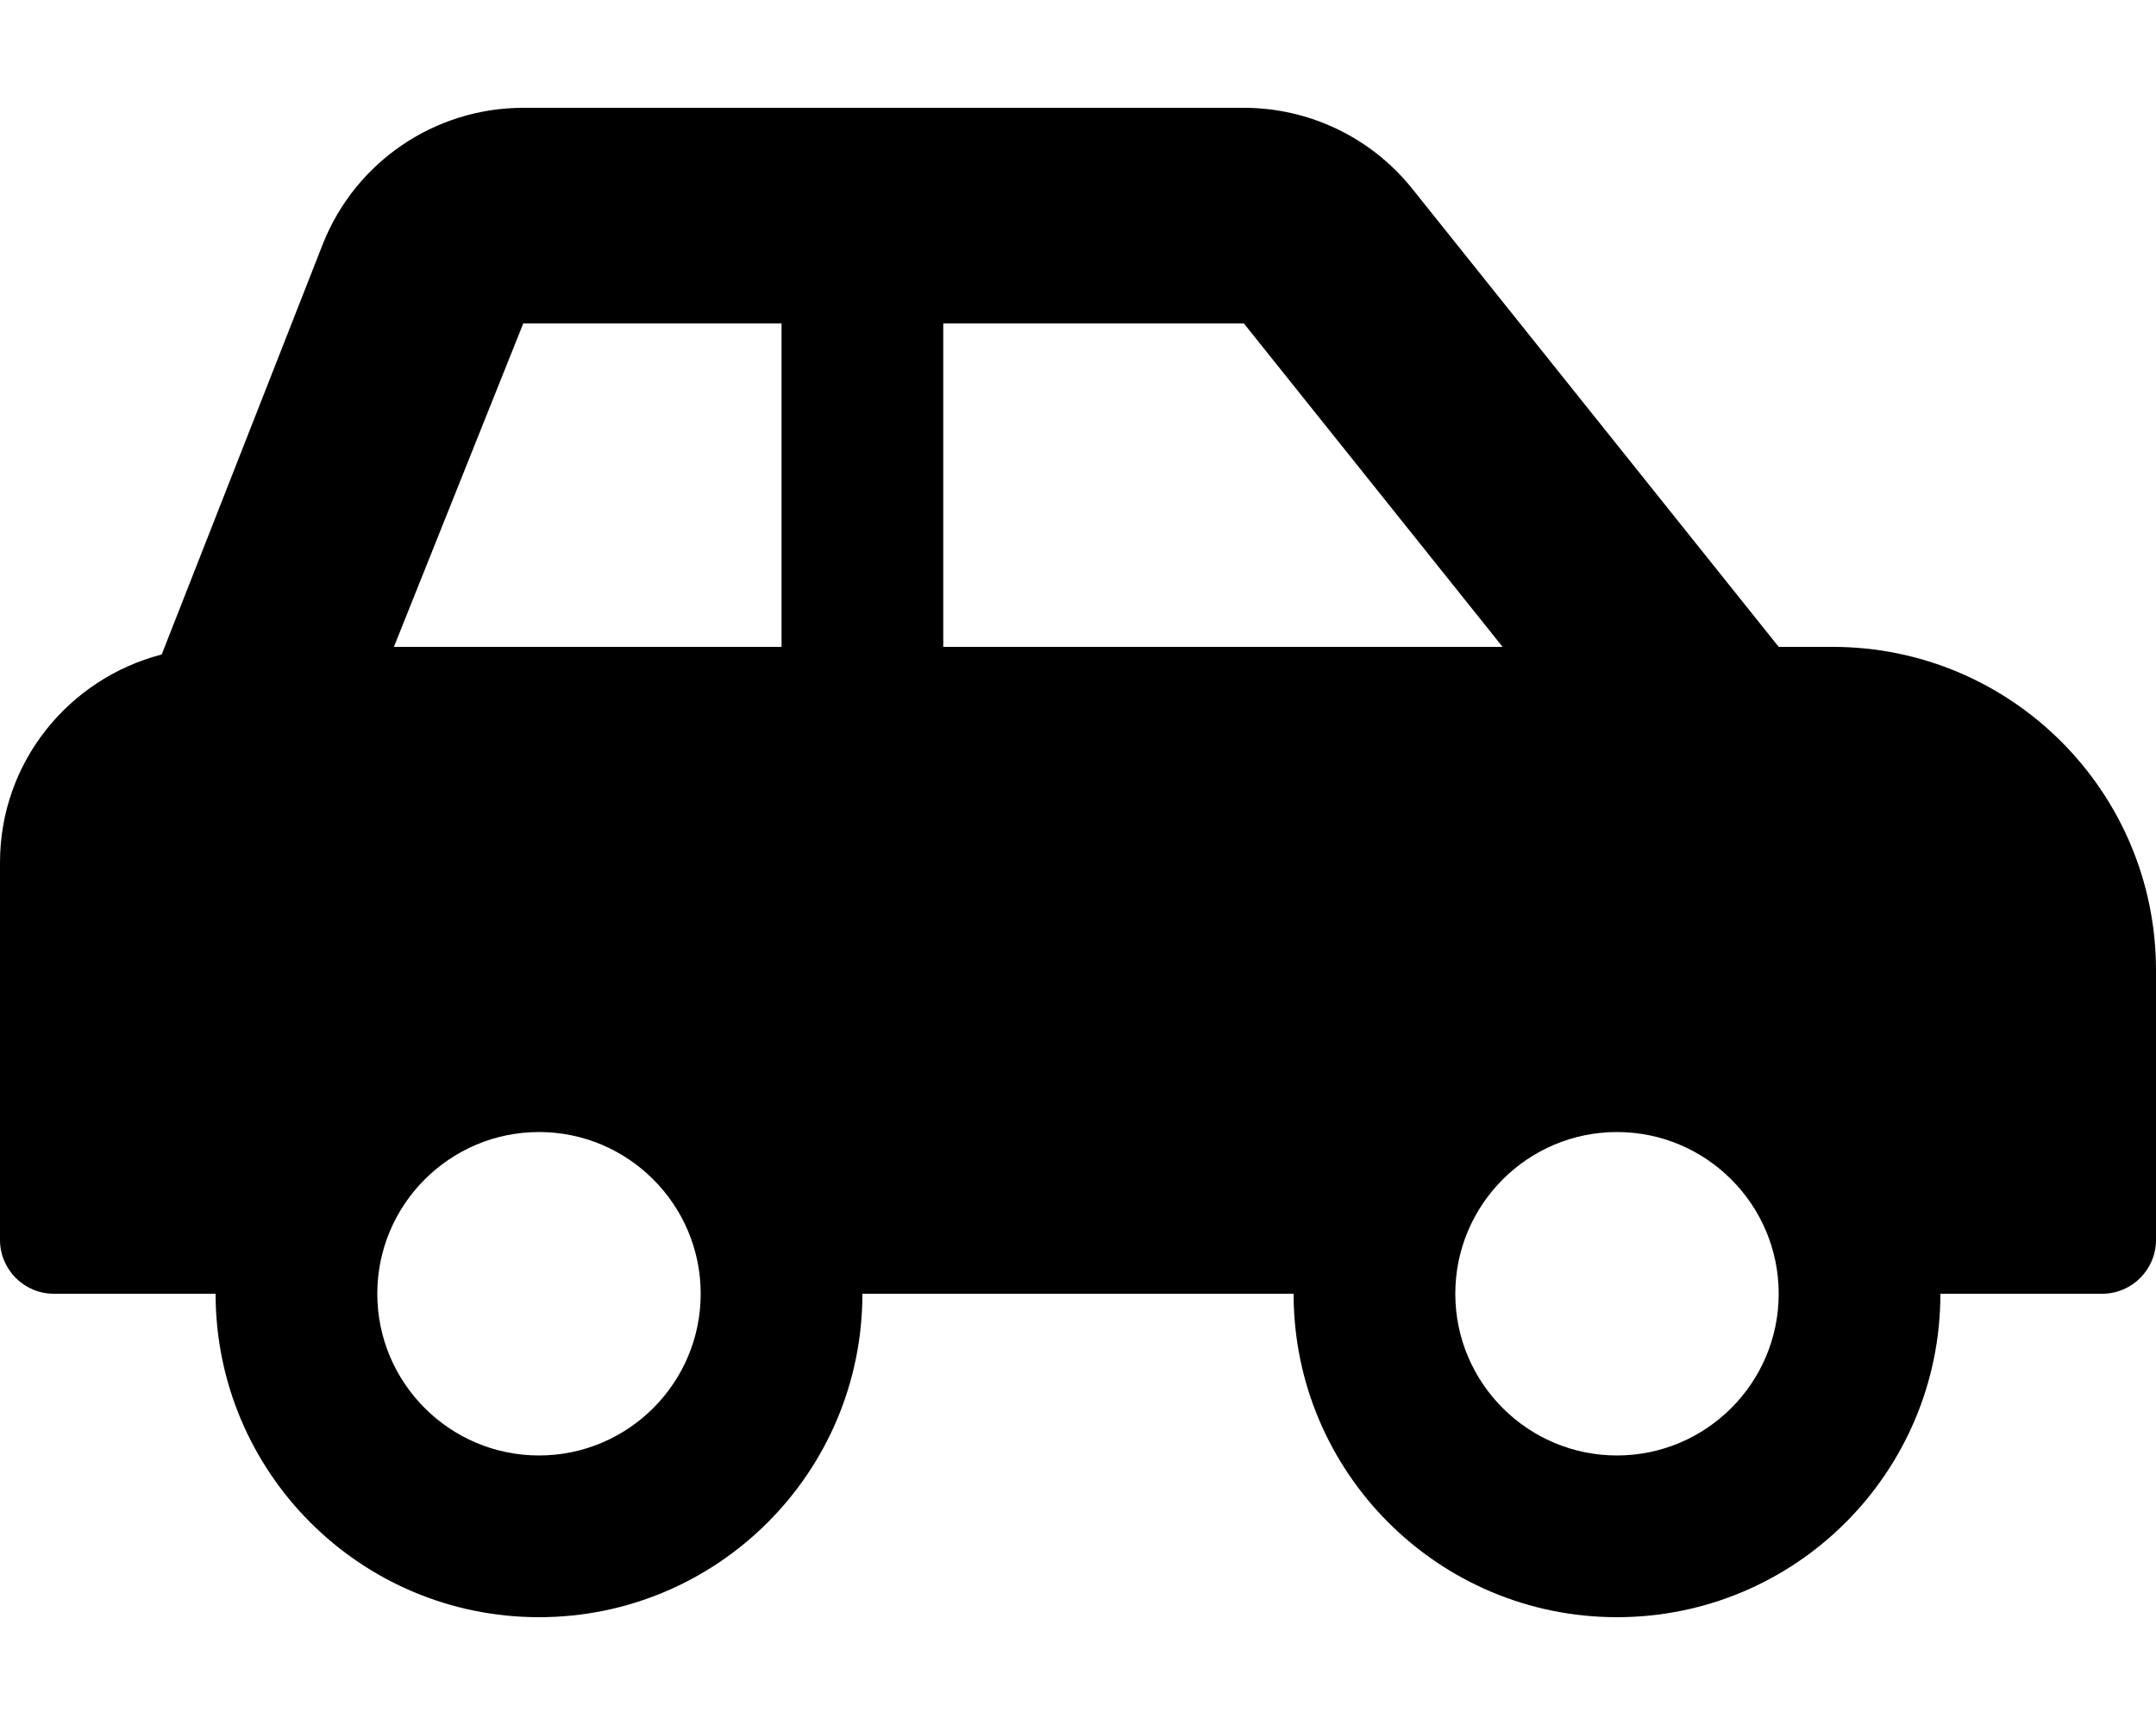
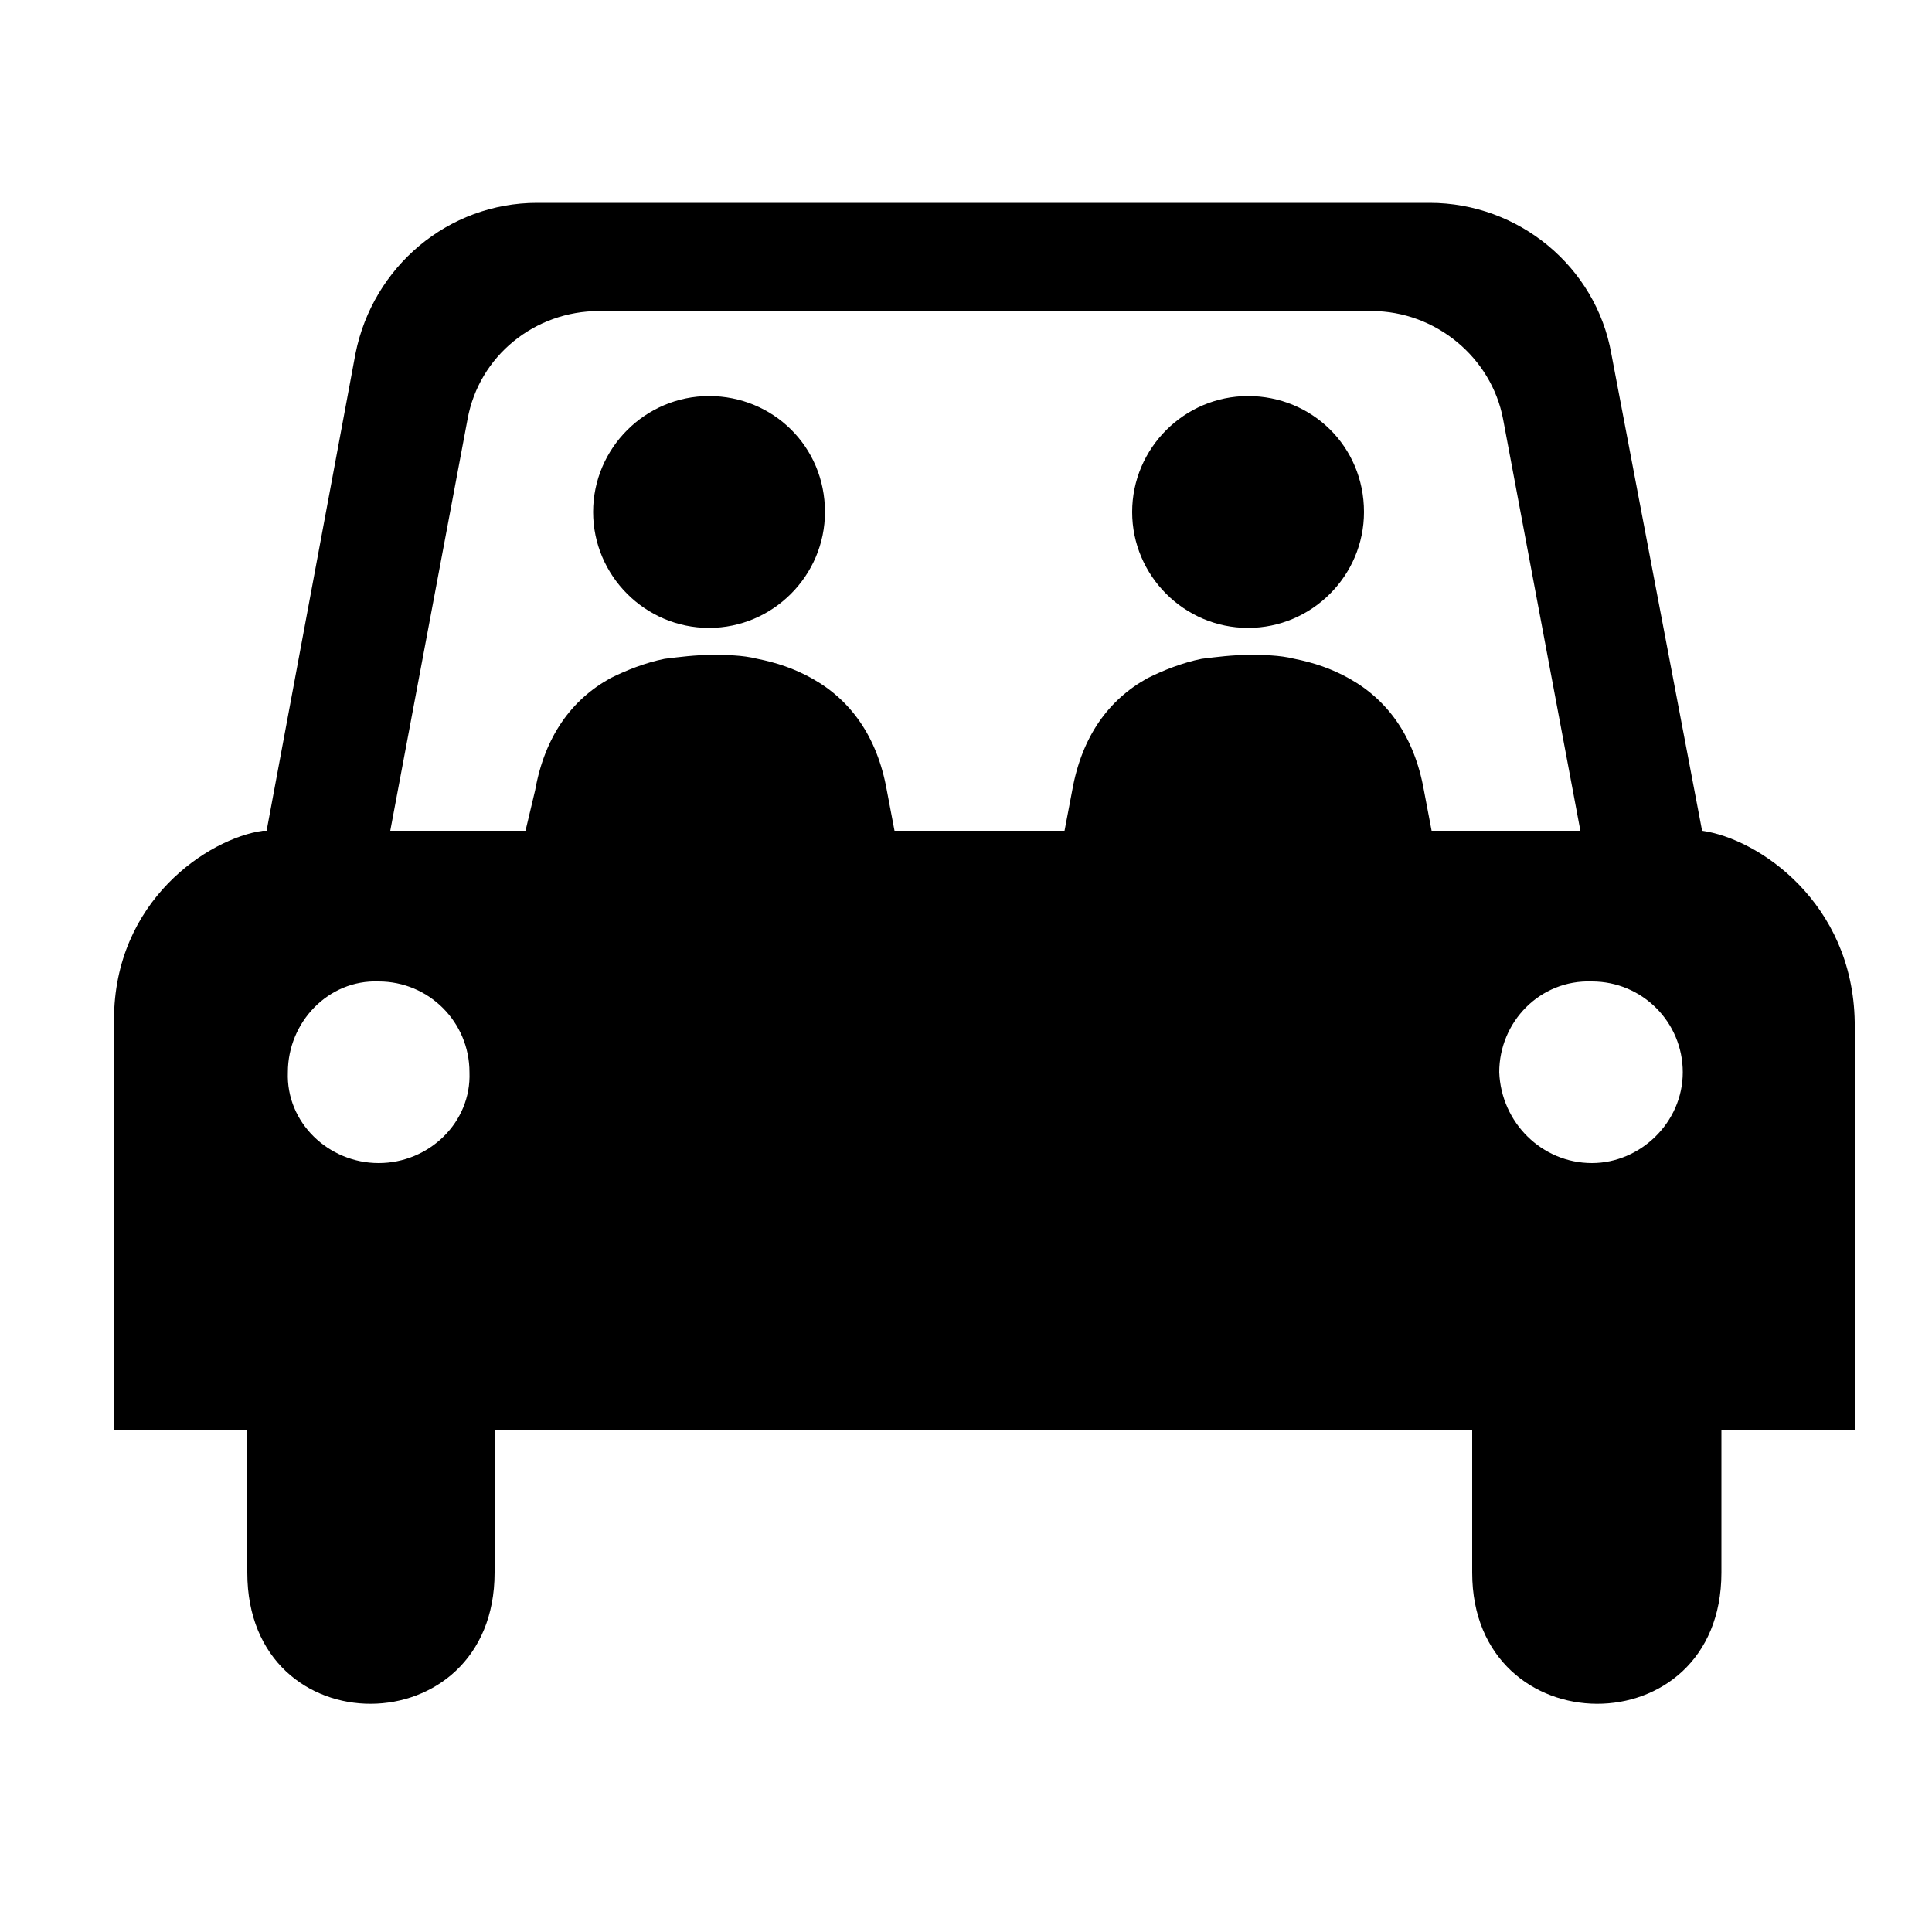
- <svg xmlns="http://www.w3.org/2000/svg" aria-hidden="true" focusable="false" data-prefix="fas" data-icon="car-side" class="svg-inline--fa fa-car-side fa-w-20" role="img" viewBox="0 0 640 512">
-   <path fill="currentColor" d="M544 192h-16L419.22 56.02A64.025 64.025 0 0 0 369.24 32H155.33c-26.17 0-49.7 15.93-59.42 40.23L48 194.26C20.44 201.4 0 226.21 0 256v112c0 8.84 7.16 16 16 16h48c0 53.02 42.98 96 96 96s96-42.98 96-96h128c0 53.02 42.98 96 96 96s96-42.98 96-96h48c8.84 0 16-7.16 16-16v-80c0-53.02-42.98-96-96-96zM160 432c-26.47 0-48-21.53-48-48s21.53-48 48-48 48 21.53 48 48-21.53 48-48 48zm72-240H116.93l38.4-96H232v96zm48 0V96h89.24l76.8 96H280zm200 240c-26.47 0-48-21.53-48-48s21.53-48 48-48 48 21.53 48 48-21.53 48-48 48z" />
+ <svg xmlns="http://www.w3.org/2000/svg" height="100px" width="100px" fill="#000000" version="1.1" x="0px" y="0px" viewBox="0 0 100 100" enable-background="new 0 0 100 100" xml:space="preserve">
+   <g>
+     <path d="M88.1,43L88.1,43l-4.7-24.7c-0.8-4.5-4.8-7.8-9.4-7.8H27.8c-4.6,0-8.5,3.3-9.4,7.8L13.8,43h-0.2c-2.8,0.4-7.7,3.6-7.7,9.8   V74h6.9v7.4c0,9.1,12.8,9,12.8,0V74h50.6v7.4c0,9,12.9,9.1,12.9,0V74h6.9V52.9C95.9,46.7,91,43.4,88.1,43z M19.6,60.2   c-2.6,0-4.8-2.1-4.7-4.7c0-2.6,2.1-4.8,4.7-4.7c2.6,0,4.7,2.1,4.7,4.7C24.4,58.1,22.2,60.2,19.6,60.2z M74.1,43l-0.4-2.1   c-0.5-2.8-1.9-4.7-3.9-5.8c-0.9-0.5-1.8-0.8-2.8-1c-0.8-0.2-1.6-0.2-2.4-0.2c-0.8,0-1.6,0.1-2.4,0.2c-1,0.2-2,0.6-2.8,1   c-2,1.1-3.4,3-3.9,5.8L55.1,43h-8.8l-0.4-2.1c-0.5-2.8-1.9-4.7-3.9-5.8c-0.9-0.5-1.8-0.8-2.8-1c-0.8-0.2-1.6-0.2-2.4-0.2   s-1.6,0.1-2.4,0.2c-1,0.2-2,0.6-2.8,1c-2,1.1-3.4,3-3.9,5.8L27.2,43h-7l4-21.3c0.6-3.3,3.5-5.6,6.8-5.6h40c3.3,0,6.2,2.4,6.8,5.6   l4,21.3H74.1z M82.4,60.2c-2.6,0-4.7-2.1-4.8-4.7c0-2.6,2.1-4.8,4.8-4.7c2.6,0,4.7,2.1,4.7,4.7C87.1,58.1,84.9,60.2,82.4,60.2z    M42.7,26.5c0,3.3-2.7,6-6,6s-6-2.7-6-6s2.7-6,6-6S42.7,23.1,42.7,26.5z M70.6,26.5c0,3.3-2.7,6-6,6c-3.3,0-6-2.7-6-6s2.7-6,6-6   C67.9,20.5,70.6,23.1,70.6,26.5z" />
+   </g>
</svg>
